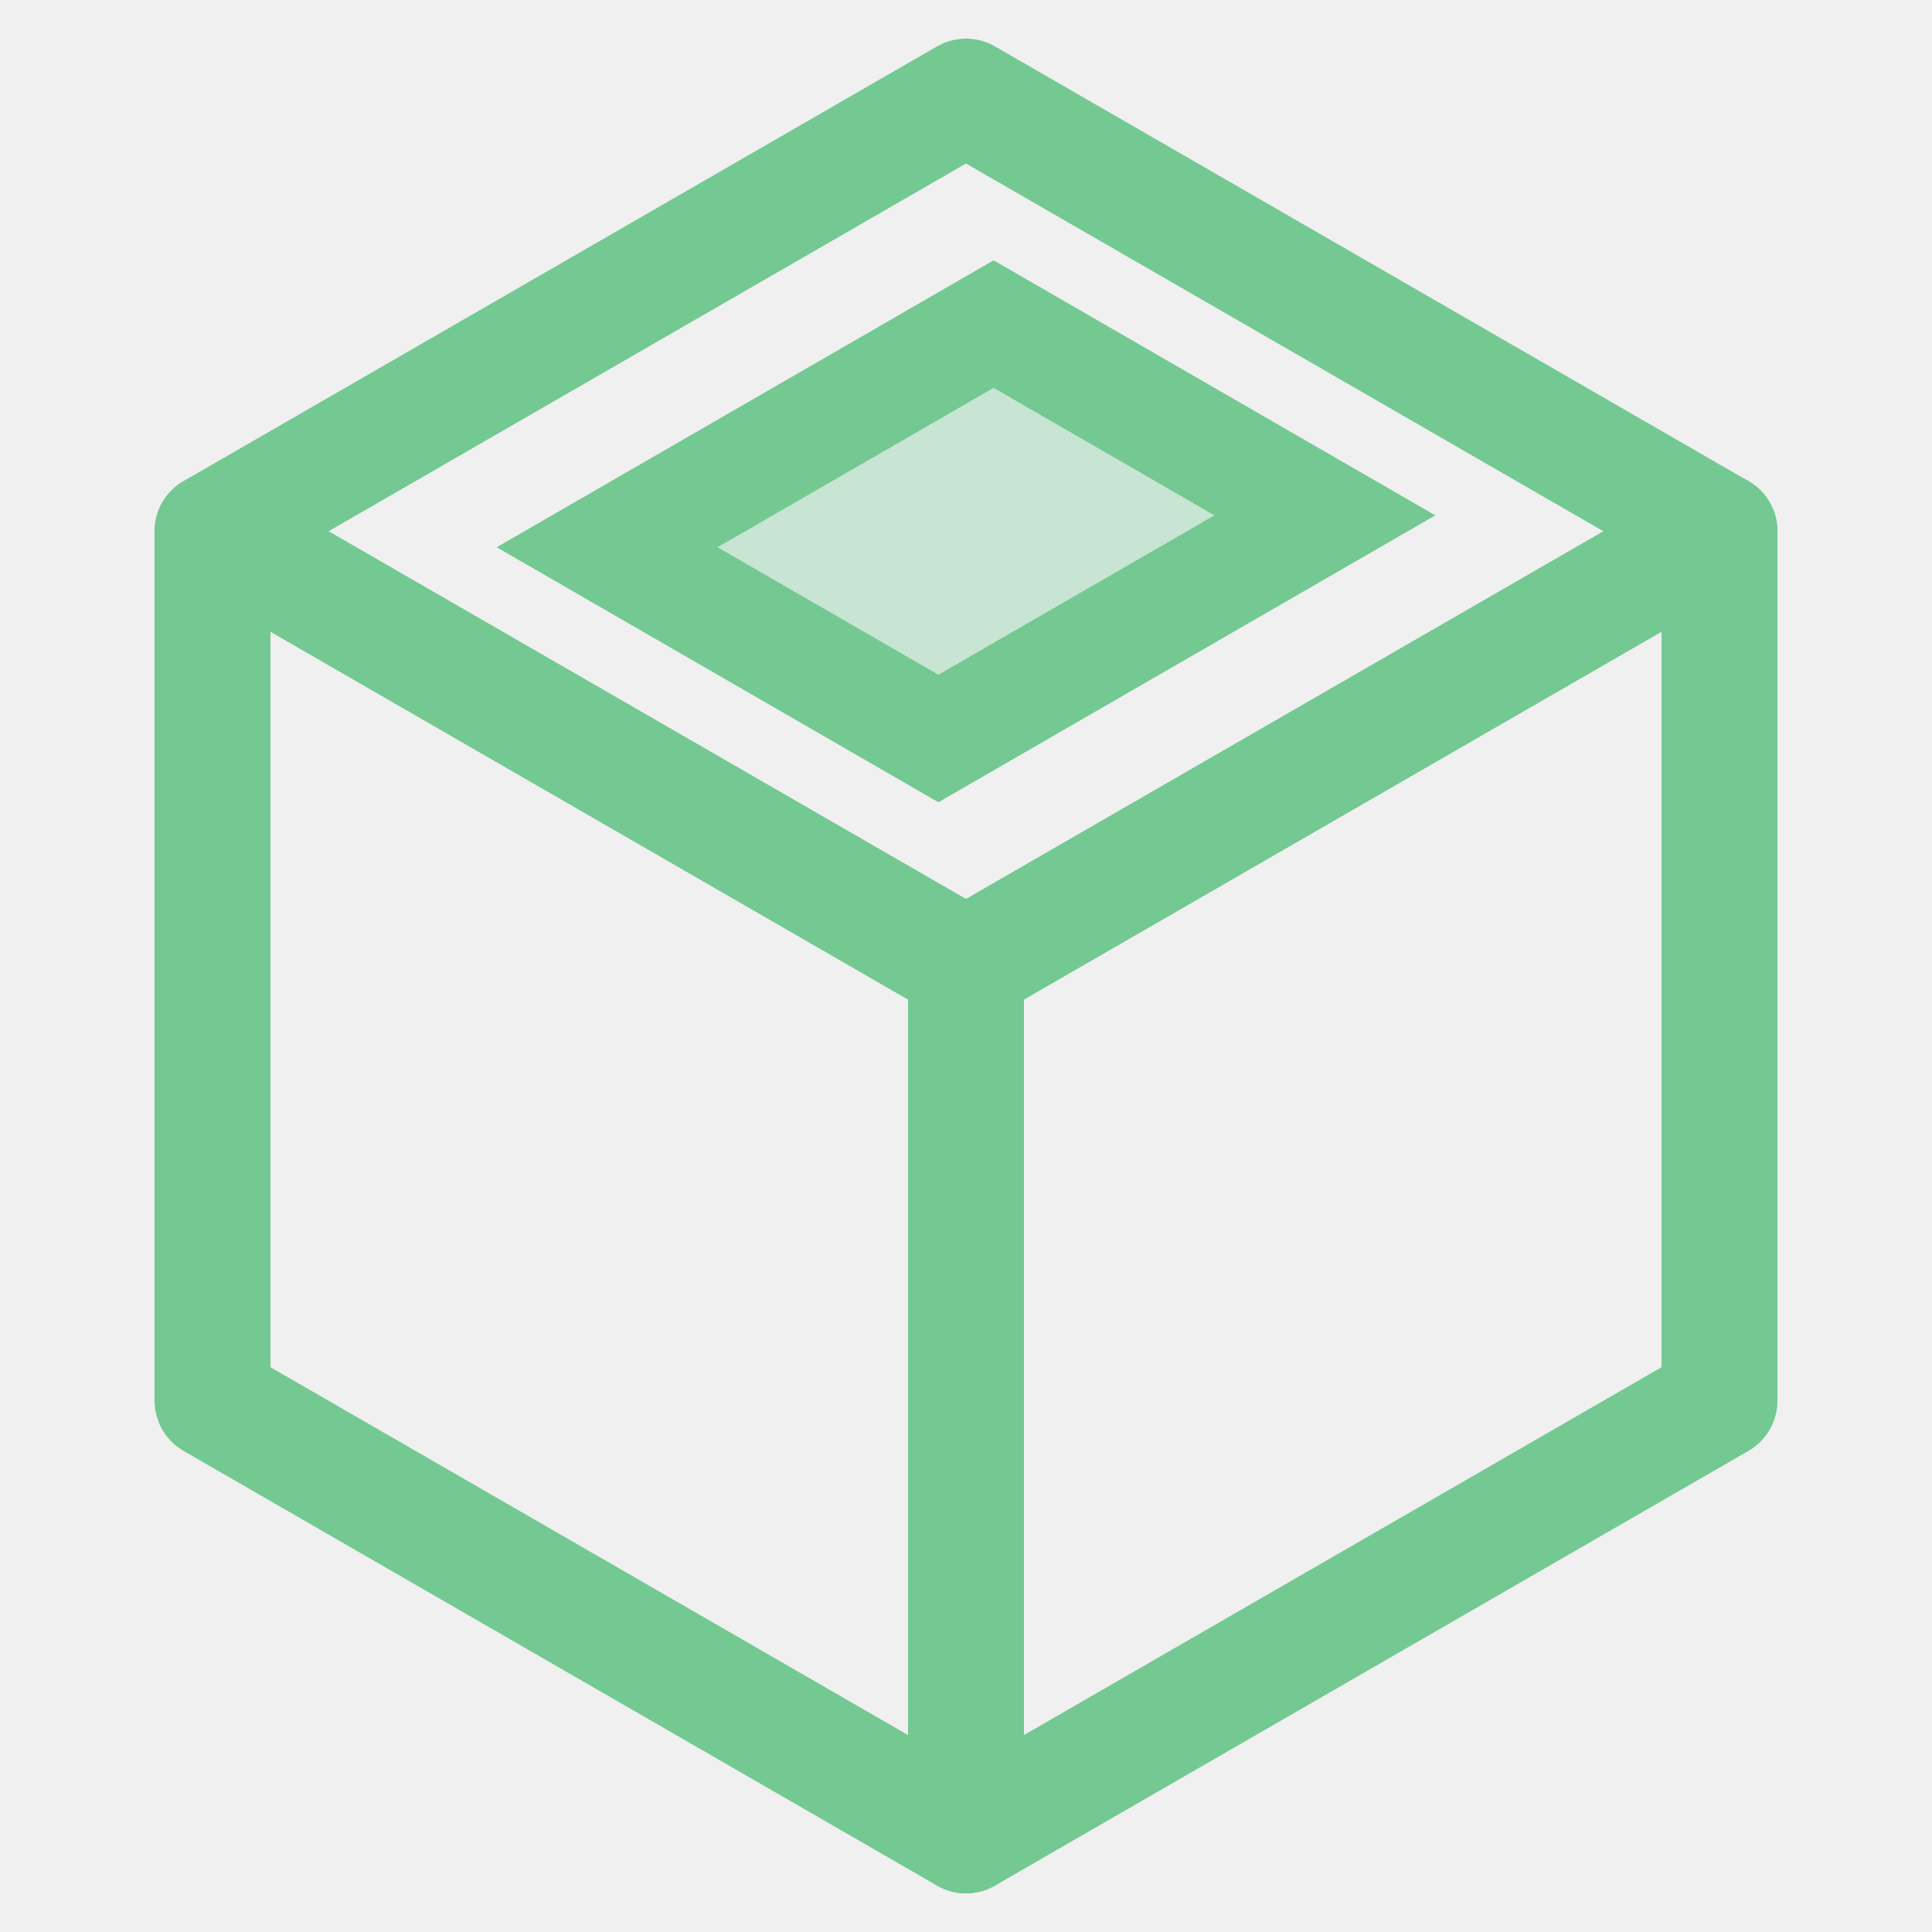
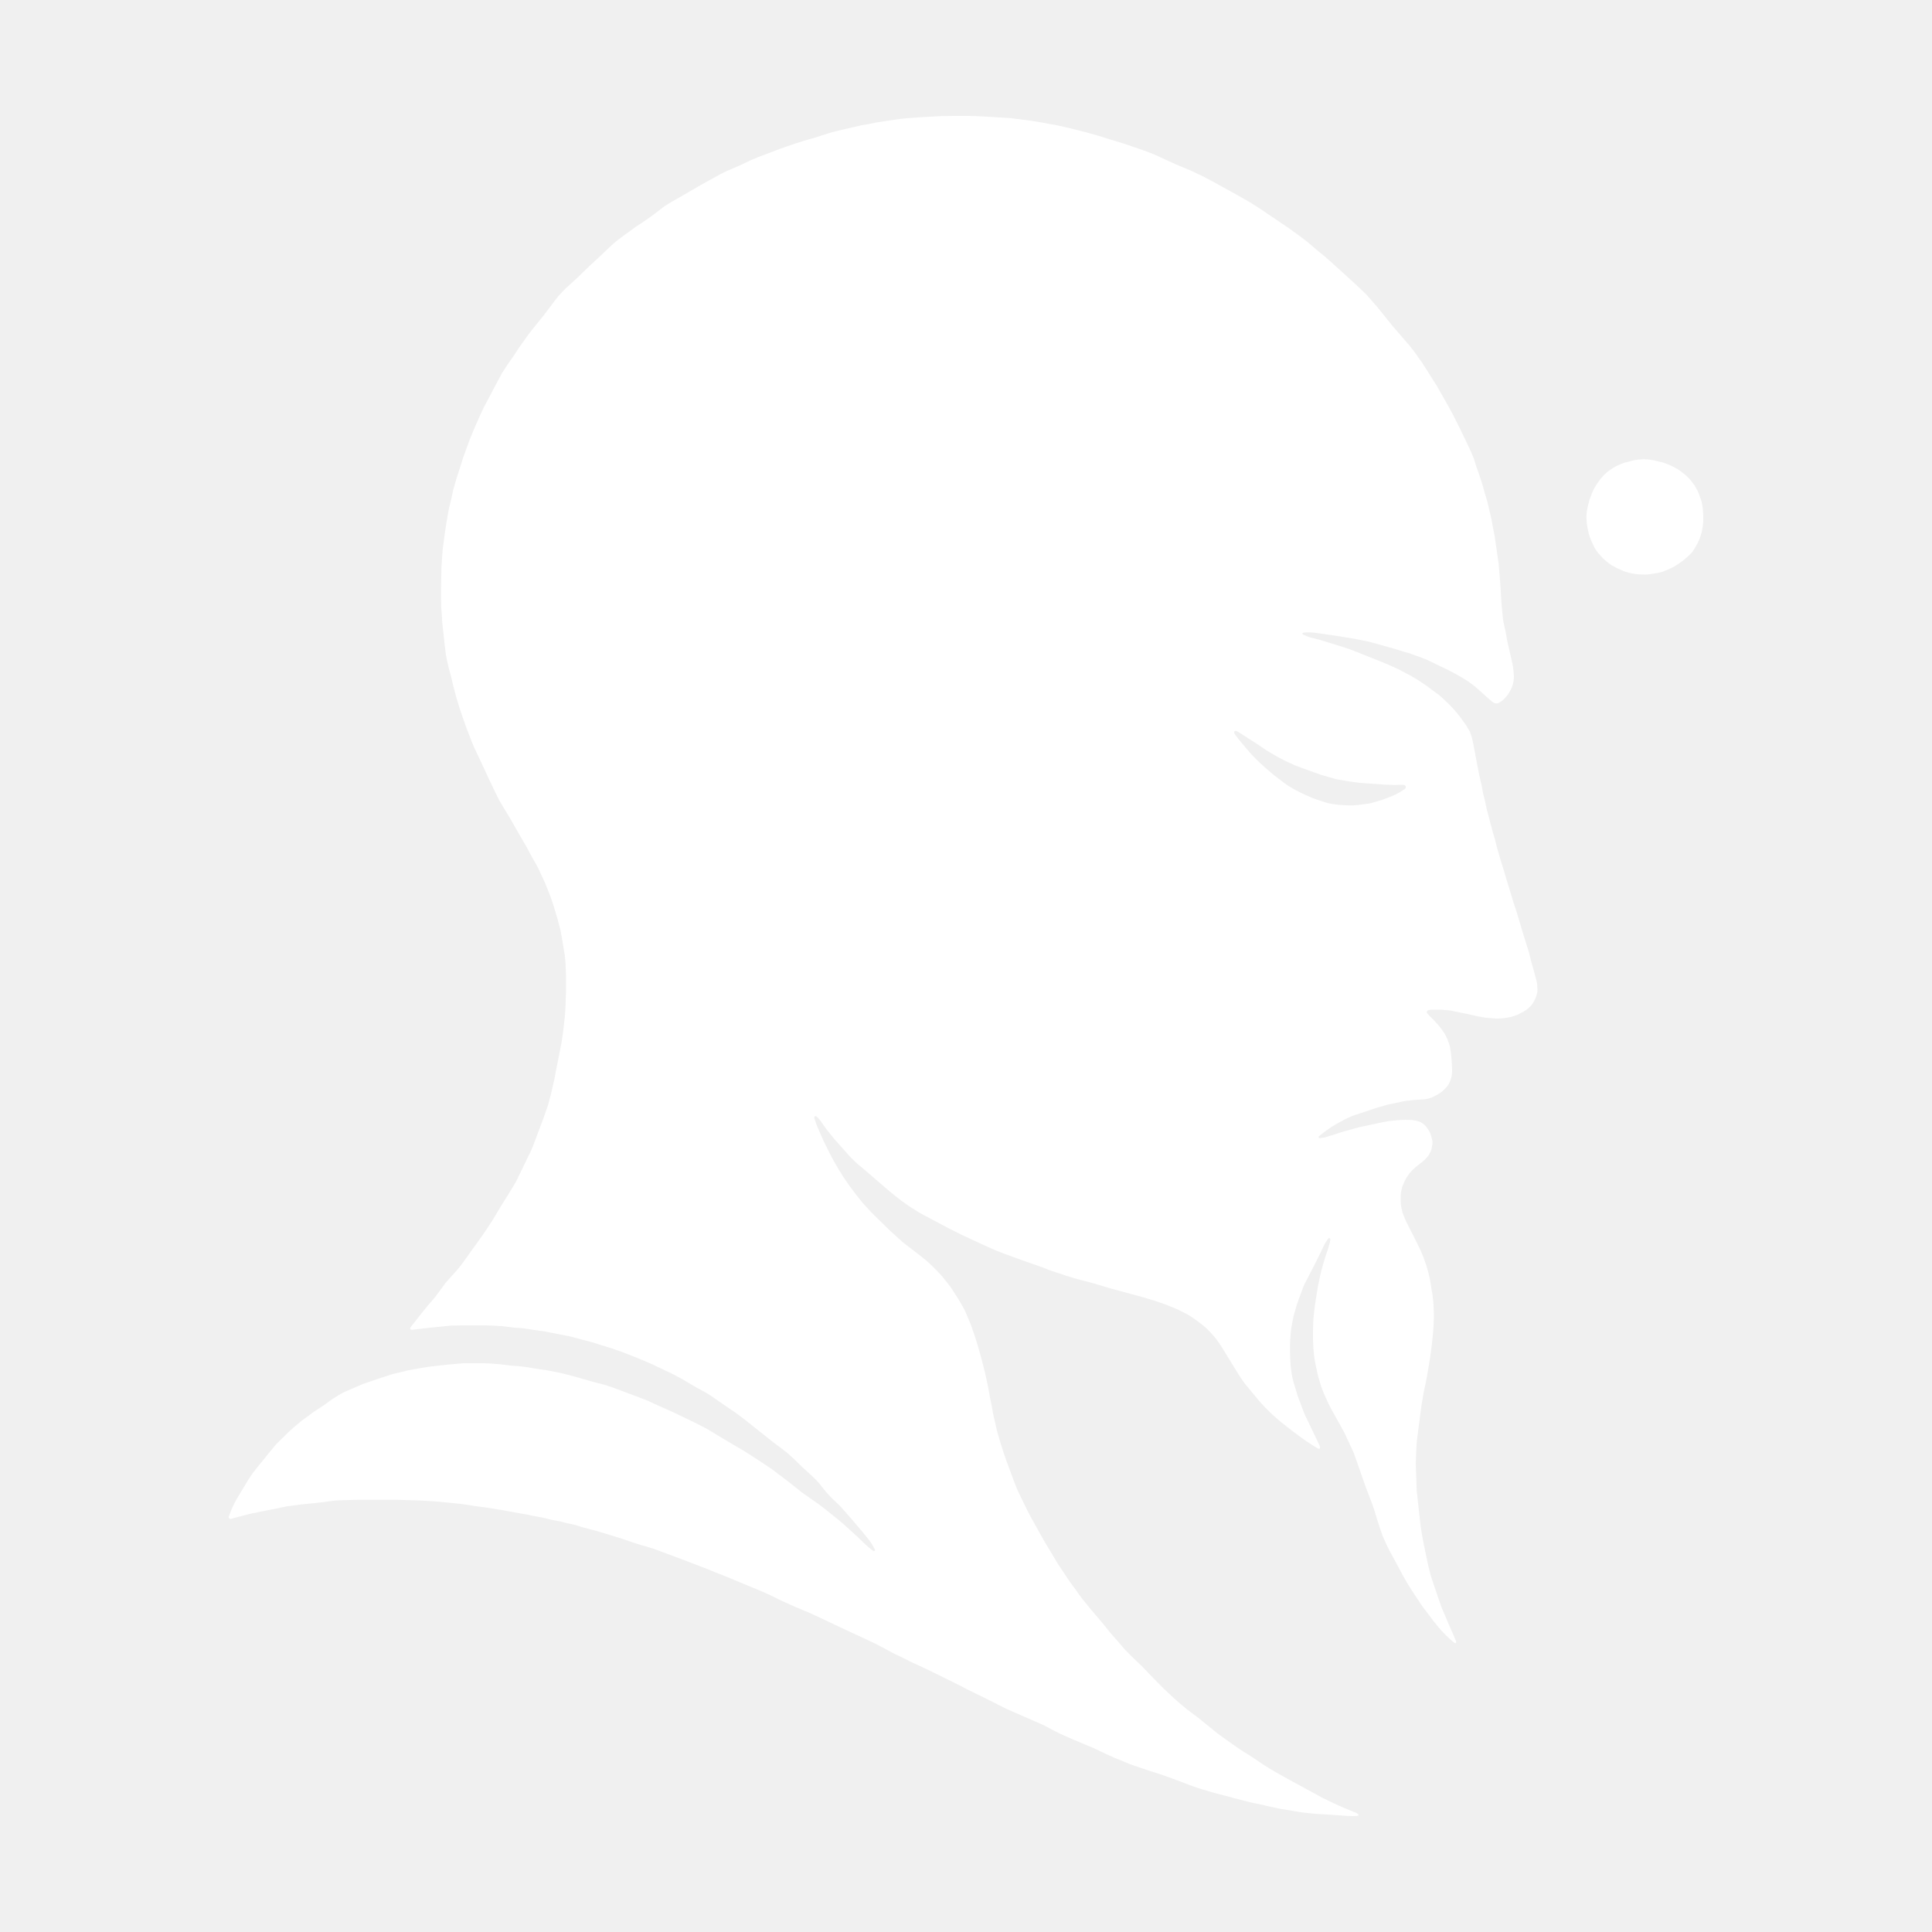
- <svg xmlns="http://www.w3.org/2000/svg" width="24" height="24" viewBox="0 0 32 32">
-   <g transform="translate(16, 16) scale(0.48)">
-     <path d="M0 0 L-26 -15 L-26 15 L0 30 Z" fill="none" stroke="#73C991" stroke-width="4" stroke-linejoin="round" />
-     <path d="M0 0 L26 -15 L26 15 L0 30 Z" fill="none" stroke="#73C991" stroke-width="4" stroke-linejoin="round" />
-     <path d="M0 -30 L-26 -15 L0 0 L26 -15 Z" fill="none" stroke="#73C991" stroke-width="4" stroke-linejoin="round" />
-     <g transform="matrix(0.866, 0.5, -0.866, 0.5, 0, -15) scale(0.55)">
-       <rect x="-12" y="-14" width="24" height="28" fill="#73C991" fill-opacity="0.32" stroke="#73C991" stroke-width="8" />
-     </g>
-   </g>
+ <svg xmlns="http://www.w3.org/2000/svg" viewBox="0 0 100 100">
+   <path fill="#FFFFFF" fill-rule="evenodd" d="M48.34 6.03L47.62 6.07L46.95 6.12L46.64 6.15L46.20 6.21L45.36 6.34L44.97 6.42L44.61 6.48L43.53 6.73L43.27 6.79L43.01 6.86L42.16 7.13L41.77 7.24L41.22 7.41L40.38 7.70L39.25 8.13L38.84 8.30L38.28 8.57L37.62 8.85L37.30 9.01L36.95 9.20L36.25 9.59L35.44 10.06L34.74 10.46L34.40 10.67L33.76 11.16L33.51 11.34L32.95 11.71L32.41 12.10L31.98 12.42L31.81 12.56L31.64 12.71L31.06 13.26L30.53 13.75L29.89 14.37L29.30 14.91L29.11 15.10L28.90 15.33L28.71 15.57L28.17 16.29L27.78 16.77L27.42 17.22L27.26 17.44L26.87 17.99L26.58 18.43L26.27 18.87L25.98 19.32L25.77 19.71L25.04 21.09L24.83 21.54L24.51 22.27L24.32 22.73L24.11 23.31L23.97 23.69L23.84 24.11L23.62 24.79L23.45 25.39L23.37 25.79L23.26 26.22L23.20 26.52L23.10 27.10L23.04 27.49L22.92 28.38L22.88 28.87L22.85 29.36L22.84 29.89L22.83 30.38L22.83 31.01L22.84 31.45L22.87 31.85L22.89 32.21L23.02 33.41L23.08 33.89L23.14 34.20L23.24 34.63L23.36 35.06L23.46 35.50L23.62 36.10L23.79 36.66L23.96 37.16L24.14 37.67L24.41 38.37L24.55 38.70L24.93 39.51L25.38 40.48L25.73 41.20L25.85 41.44L26.10 41.86L26.38 42.32L26.89 43.21L27.25 43.83L27.50 44.30L27.83 44.88L27.96 45.16L28.19 45.65L28.34 46.02L28.52 46.48L28.66 46.90L28.85 47.54L29.02 48.19L29.06 48.41L29.14 48.89L29.23 49.42L29.27 49.82L29.30 50.58L29.30 51.24L29.27 52.09L29.25 52.45L29.23 52.67L29.15 53.38L29.06 53.99L28.78 55.40L28.71 55.79L28.52 56.62L28.36 57.22L28.11 57.93L27.59 59.31L27.47 59.60L27.33 59.88L26.73 61.12L26.64 61.28L26.25 61.92L25.96 62.38L25.53 63.10L25.31 63.44L24.96 63.96L23.92 65.41L23.70 65.69L23.25 66.19L23.05 66.42L22.89 66.64L22.52 67.14L22.14 67.58L21.72 68.10L21.36 68.56L21.25 68.70L21.23 68.74L21.23 68.78L21.26 68.82L21.30 68.83L21.34 68.83L22.18 68.73L23.16 68.63L23.38 68.61L24.10 68.60L25.08 68.60L25.43 68.61L25.97 68.64L26.63 68.72L27.08 68.75L27.25 68.78L28.22 68.92L29.19 69.11L29.41 69.15L30.10 69.33L30.70 69.49L31.08 69.61L31.72 69.81L32.23 69.99L32.97 70.28L33.75 70.61L34.40 70.92L34.80 71.11L35.31 71.38L36.00 71.79L36.55 72.09L36.85 72.28L37.58 72.79L38.10 73.14L38.46 73.41L38.70 73.60L39.82 74.49L40.06 74.68L40.49 75.00L40.77 75.22L41.10 75.52L41.55 75.96L41.98 76.35L42.17 76.53L42.39 76.76L42.72 77.18L42.90 77.38L43.02 77.51L43.47 77.94L43.74 78.24L44.15 78.71L44.64 79.29L44.98 79.71L45.13 79.92L45.26 80.16L45.28 80.20L45.29 80.24L45.27 80.27L45.23 80.29L45.19 80.27L44.95 80.08L44.75 79.90L44.40 79.56L44.07 79.26L43.64 78.87L43.44 78.70L42.77 78.16L42.42 77.89L41.51 77.25L40.74 76.64L39.96 76.05L39.26 75.58L38.54 75.12L37.39 74.44L36.59 73.96L36.31 73.81L35.95 73.63L34.83 73.09L33.89 72.67L33.57 72.52L33.11 72.34L31.78 71.84L31.61 71.78L31.23 71.66L30.79 71.55L29.81 71.27L29.20 71.11L29.03 71.07L28.33 70.93L27.71 70.84L27.32 70.77L27.10 70.74L26.83 70.71L26.39 70.68L25.86 70.61L25.28 70.57L24.96 70.56L24.52 70.56L24.03 70.56L23.76 70.58L23.10 70.64L22.30 70.73L22.08 70.76L21.15 70.92L20.72 71.03L20.33 71.12L19.74 71.31L19.15 71.51L18.77 71.64L18.40 71.80L17.87 72.03L17.71 72.11L17.55 72.20L17.21 72.41L16.74 72.75L16.22 73.09L15.90 73.33L15.61 73.54L15.30 73.80L14.97 74.09L14.52 74.53L14.27 74.78L13.90 75.23L13.34 75.92L13.09 76.24L12.89 76.53L12.31 77.49L12.16 77.76L12.06 77.96L11.97 78.16L11.86 78.45L11.84 78.49L11.84 78.54L11.85 78.58L11.88 78.61L11.93 78.62L12.88 78.37L13.40 78.26L14.01 78.14L14.54 78.03L14.84 77.97L15.59 77.87L16.57 77.77L17.32 77.67L17.50 77.66L17.72 77.65L18.52 77.63L19.82 77.63L20.58 77.63L21.87 77.67L22.31 77.70L22.62 77.72L23.65 77.82L24.00 77.86L24.57 77.95L25.24 78.04L25.98 78.16L26.42 78.24L26.91 78.33L27.26 78.39L27.65 78.47L28.13 78.56L28.57 78.67L28.96 78.74L29.31 78.83L29.74 78.92L30.12 79.04L30.94 79.26L31.54 79.44L32.18 79.64L32.98 79.91L33.79 80.15L33.96 80.21L35.30 80.71L36.63 81.22L37.04 81.39L37.58 81.60L38.49 81.98L39.48 82.39L39.92 82.59L40.36 82.81L40.60 82.92L41.18 83.18L41.92 83.49L42.44 83.73L42.84 83.92L43.73 84.34L44.42 84.66L45.15 85.00L45.51 85.18L46.29 85.60L46.66 85.77L47.13 86.01L47.74 86.29L48.22 86.52L49.54 87.17L50.10 87.46L50.94 87.87L52.09 88.45L53.85 89.22L54.05 89.31L54.52 89.56L54.88 89.74L55.21 89.89L55.58 90.05L56.65 90.50L57.21 90.77L57.70 90.99L58.15 91.17L58.48 91.31L58.94 91.47L59.54 91.67L59.92 91.79L60.30 91.92L60.88 92.13L61.59 92.40L62.01 92.55L62.78 92.78L63.99 93.10L64.68 93.28L65.12 93.37L65.55 93.47L66.25 93.62L67.39 93.81L67.75 93.85L68.06 93.88L69.17 93.95L69.70 93.99L70.02 94.00L70.24 93.99L70.28 93.98L70.32 93.96L70.31 93.92L70.28 93.89L70.21 93.84L70.09 93.79L69.55 93.57L69.06 93.35L68.46 93.06L66.66 92.08L66.00 91.71L65.73 91.55L65.35 91.31L64.91 91.01L64.23 90.58L63.75 90.25L63.32 89.94L63.03 89.73L61.99 88.89L61.42 88.46L61.01 88.12L60.74 87.88L60.22 87.39L59.66 86.82L59.10 86.24L58.62 85.78L58.43 85.59L58.24 85.40L57.95 85.06L57.51 84.56L57.09 84.04L56.42 83.25L56.03 82.77L55.87 82.56L55.64 82.23L55.40 81.91L54.98 81.28L54.78 80.98L54.25 80.10L54.00 79.68L53.37 78.55L53.20 78.23L52.81 77.43L52.64 77.07L52.48 76.66L52.12 75.69L51.96 75.23L51.85 74.89L51.76 74.60L51.60 74.04L51.41 73.21L51.34 72.82L51.25 72.38L51.14 71.77L50.98 71.03L50.79 70.29L50.61 69.65L50.45 69.14L50.26 68.59L50.00 67.97L49.91 67.77L49.82 67.61L49.60 67.23L49.21 66.63L49.05 66.42L48.85 66.17L48.71 66.00L48.56 65.84L48.18 65.46L47.95 65.25L47.74 65.08L46.72 64.29L46.52 64.11L46.12 63.75L45.29 62.94L45.10 62.75L44.65 62.26L44.37 61.91L43.99 61.41L43.64 60.90L43.38 60.48L43.16 60.10L43.03 59.86L42.63 59.06L42.31 58.33L42.23 58.12L42.16 57.91L42.15 57.87L42.15 57.82L42.17 57.78L42.21 57.77L42.25 57.78L42.32 57.84L42.41 57.94L42.49 58.04L42.67 58.30L42.80 58.48L43.19 58.96L43.99 59.86L44.18 60.05L44.38 60.24L44.55 60.38L45.02 60.78L45.97 61.60L46.35 61.91L46.63 62.13L46.99 62.39L47.56 62.75L47.79 62.88L49.13 63.59L49.77 63.91L50.54 64.27L51.31 64.62L51.59 64.74L51.97 64.89L53.02 65.27L53.77 65.53L54.40 65.77L55.12 66.01L55.67 66.18L56.58 66.42L57.52 66.70L59.15 67.14L59.84 67.35L60.30 67.51L60.75 67.69L60.96 67.78L61.20 67.90L61.40 68.00L61.59 68.11L61.81 68.26L62.10 68.47L62.28 68.61L62.41 68.72L62.66 68.97L62.81 69.14L62.93 69.28L63.06 69.46L63.21 69.68L64.12 71.16L64.32 71.46L64.45 71.64L64.65 71.88L65.19 72.53L65.49 72.86L65.84 73.20L66.11 73.44L66.31 73.61L66.91 74.08L67.41 74.45L67.67 74.63L68.04 74.87L68.23 74.98L68.28 74.99L68.32 74.97L68.32 74.92L68.32 74.88L68.31 74.84L68.23 74.67L67.56 73.27L67.47 73.06L67.27 72.52L67.16 72.23L66.93 71.46L66.89 71.28L66.85 71.06L66.81 70.75L66.79 70.49L66.78 70.27L66.77 70.00L66.77 69.60L66.78 69.37L66.81 68.97L66.84 68.71L66.90 68.40L66.95 68.14L67.06 67.75L67.12 67.54L67.27 67.12L67.44 66.66L67.51 66.49L67.61 66.29L67.98 65.58L68.38 64.78L68.51 64.50L68.57 64.38L68.64 64.27L68.74 64.12L68.77 64.09L68.81 64.08L68.85 64.11L68.86 64.16L68.85 64.20L68.83 64.33L68.79 64.46L68.73 64.67L68.60 65.05L68.51 65.35L68.39 65.78L68.33 66.04L68.21 66.61L68.07 67.49L68.01 67.98L67.98 68.29L67.96 68.87L67.96 69.31L67.98 69.76L68.01 70.11L68.06 70.47L68.18 71.03L68.22 71.21L68.37 71.72L68.43 71.89L68.53 72.14L68.75 72.63L68.93 72.98L69.39 73.80L69.56 74.11L69.75 74.51L70.07 75.20L70.25 75.71L70.69 76.97L71.04 77.88L71.14 78.18L71.28 78.65L71.46 79.20L71.58 79.54L71.69 79.78L71.78 79.98L71.94 80.30L72.22 80.81L72.62 81.56L72.82 81.91L72.98 82.17L73.30 82.66L73.62 83.14L73.81 83.39L74.24 83.96L74.41 84.17L74.58 84.37L74.83 84.63L75.05 84.84L75.26 85.02L75.30 85.04L75.34 85.05L75.37 85.02L75.37 84.98L75.36 84.94L75.24 84.65L74.99 84.08L74.62 83.21L74.43 82.67L74.06 81.57L73.92 81.01L73.69 79.91L73.57 79.26L73.52 78.90L73.37 77.53L73.33 77.17L73.32 76.86L73.29 76.06L73.28 75.75L73.29 75.44L73.32 74.81L73.34 74.55L73.57 72.78L73.69 72.07L73.82 71.46L73.98 70.54L74.02 70.28L74.10 69.70L74.17 69.04L74.20 68.64L74.22 68.14L74.21 67.83L74.20 67.61L74.19 67.39L74.14 66.99L74.01 66.20L73.95 65.94L73.83 65.51L73.67 65.05L73.51 64.68L73.27 64.19L72.81 63.28L72.70 63.04L72.65 62.91L72.59 62.75L72.54 62.53L72.51 62.35L72.50 62.18L72.50 62.00L72.50 61.86L72.52 61.69L72.55 61.56L72.58 61.43L72.65 61.26L72.72 61.10L72.81 60.94L72.93 60.76L73.02 60.66L73.11 60.56L73.31 60.38L73.69 60.08L73.82 59.95L73.93 59.82L73.98 59.74L74.02 59.66L74.06 59.58L74.10 59.46L74.12 59.33L74.14 59.24L74.14 59.15L74.14 59.06L74.12 58.97L74.09 58.84L74.05 58.72L74.02 58.63L73.96 58.52L73.91 58.44L73.83 58.33L73.78 58.27L73.68 58.18L73.61 58.13L73.53 58.08L73.45 58.05L73.28 58.00L73.06 57.97L72.74 57.96L72.48 57.97L72.25 57.99L71.86 58.03L71.59 58.08L70.33 58.35L70.11 58.41L69.47 58.59L69.17 58.69L68.58 58.87L68.44 58.89L68.31 58.91L68.27 58.90L68.25 58.87L68.26 58.83L68.28 58.80L68.46 58.66L68.67 58.50L68.93 58.32L69.20 58.16L69.59 57.95L69.79 57.85L70.00 57.76L70.20 57.69L71.26 57.34L71.78 57.19L71.95 57.15L72.56 57.02L72.78 56.98L73.14 56.94L73.71 56.90L73.85 56.88L73.97 56.85L74.10 56.81L74.22 56.75L74.34 56.69L74.46 56.62L74.57 56.55L74.67 56.47L74.77 56.38L74.83 56.31L74.89 56.25L74.97 56.14L75.05 55.98L75.11 55.81L75.13 55.73L75.15 55.60L75.16 55.46L75.16 55.33L75.14 54.93L75.10 54.49L75.07 54.31L75.05 54.18L75.00 54.01L74.92 53.80L74.85 53.64L74.76 53.48L74.61 53.26L74.44 53.05L74.23 52.82L73.98 52.57L73.89 52.47L73.86 52.43L73.85 52.39L73.86 52.35L73.88 52.31L73.92 52.29L73.96 52.28L74.09 52.26L74.27 52.26L74.58 52.26L74.94 52.29L75.11 52.31L75.29 52.35L75.59 52.41L75.94 52.48L76.51 52.61L76.86 52.67L77.17 52.70L77.48 52.72L77.75 52.71L77.97 52.68L78.19 52.64L78.36 52.59L78.53 52.53L78.69 52.45L78.85 52.37L79.00 52.27L79.10 52.19L79.20 52.10L79.29 52.00L79.36 51.89L79.45 51.73L79.50 51.61L79.54 51.48L79.57 51.35L79.58 51.22L79.57 51.09L79.56 50.91L79.53 50.78L79.50 50.65L79.36 50.13L79.25 49.75L79.13 49.27L78.88 48.47L78.48 47.14L78.34 46.72L78.08 45.86L77.99 45.57L77.89 45.22L77.64 44.41L77.48 43.86L77.37 43.42L77.27 43.08L77.11 42.48L76.94 41.83L76.86 41.44L76.77 41.09L76.69 40.66L76.56 40.09L76.39 39.21L76.25 38.47L76.18 38.16L76.14 38.04L76.08 37.87L75.99 37.72L75.88 37.53L75.59 37.13L75.39 36.88L75.28 36.75L75.04 36.49L74.65 36.12L74.48 35.97L74.30 35.84L73.80 35.47L73.35 35.17L72.97 34.95L72.42 34.66L71.81 34.38L70.44 33.83L69.90 33.62L69.39 33.45L68.28 33.11L67.77 32.98L67.64 32.93L67.48 32.86L67.44 32.84L67.41 32.81L67.41 32.78L67.44 32.75L67.49 32.74L67.71 32.73L67.98 32.74L68.20 32.77L68.82 32.86L69.30 32.93L70.14 33.07L70.84 33.21L71.10 33.28L72.17 33.58L72.72 33.75L72.94 33.81L73.44 33.99L73.65 34.07L73.86 34.15L74.54 34.48L74.94 34.67L75.30 34.86L75.69 35.08L75.99 35.27L76.28 35.48L76.58 35.74L76.98 36.10L77.21 36.30L77.32 36.38L77.40 36.40L77.48 36.41L77.56 36.39L77.63 36.35L77.74 36.28L77.84 36.19L77.96 36.06L78.07 35.92L78.14 35.80L78.20 35.69L78.26 35.56L78.30 35.44L78.33 35.31L78.35 35.18L78.36 35.04L78.34 34.73L78.31 34.51L78.28 34.34L78.03 33.25L77.92 32.64L77.82 32.20L77.79 32.02L77.77 31.80L77.72 31.27L77.65 30.16L77.57 29.18L77.39 27.94L77.36 27.72L77.28 27.33L77.20 26.89L77.04 26.20L77.00 26.02L76.85 25.51L76.69 24.95L76.49 24.36L76.40 24.11L76.31 23.81L76.23 23.60L76.14 23.39L76.05 23.19L75.61 22.27L75.23 21.51L74.93 20.96L74.38 19.99L73.64 18.82L73.18 18.17L72.96 17.89L72.11 16.91L71.27 15.87L70.77 15.30L70.49 15.02L70.16 14.71L69.60 14.20L69.17 13.81L68.94 13.60L68.54 13.25L68.16 12.94L67.75 12.59L67.54 12.42L67.22 12.18L66.68 11.79L65.94 11.29L65.20 10.79L64.71 10.48L64.05 10.10L62.65 9.33L62.29 9.14L62.01 9.01L61.73 8.87L60.87 8.51L60.34 8.27L59.93 8.08L59.61 7.94L59.15 7.77L58.13 7.42L57.79 7.32L57.50 7.23L56.86 7.03L56.26 6.86L55.39 6.64L54.74 6.49L54.34 6.42L53.86 6.33L53.29 6.24L52.58 6.15L52.36 6.12L51.11 6.04L50.53 6.01L50.13 6.00L49.38 6.00L48.66 6.01ZM84.78 23.79L84.64 23.81L84.51 23.84L84.08 23.95L83.87 24.03L83.63 24.14L83.51 24.21L83.40 24.28L83.18 24.44L82.99 24.62L82.84 24.79L82.66 25.04L82.52 25.27L82.46 25.39L82.39 25.55L82.33 25.72L82.28 25.84L82.18 26.23L82.13 26.49L82.12 26.63L82.11 26.76L82.12 26.89L82.13 27.07L82.15 27.20L82.18 27.38L82.23 27.60L82.28 27.77L82.36 27.98L82.49 28.26L82.55 28.38L82.62 28.49L82.70 28.60L82.79 28.70L82.97 28.90L83.07 28.99L83.20 29.10L83.42 29.26L83.54 29.32L83.66 29.39L84.06 29.57L84.19 29.61L84.32 29.65L84.58 29.70L84.71 29.72L84.84 29.73L85.16 29.74L85.33 29.73L85.47 29.71L85.82 29.65L86.03 29.60L86.16 29.55L86.36 29.47L86.61 29.35L86.76 29.26L86.91 29.16L87.16 28.98L87.43 28.74L87.52 28.65L87.61 28.55L87.73 28.36L87.88 28.09L87.99 27.84L88.04 27.67L88.08 27.55L88.13 27.28L88.15 27.11L88.16 26.97L88.16 26.66L88.14 26.35L88.10 26.09L88.07 25.95L88.03 25.83L87.92 25.53L87.87 25.41L87.78 25.25L87.72 25.14L87.64 25.03L87.48 24.82L87.29 24.63L87.08 24.46L86.83 24.28L86.59 24.15L86.35 24.04L86.10 23.95L85.62 23.83L85.40 23.79L85.27 23.78L85.09 23.77L84.91 23.78ZM63.90 37.84L63.95 37.83L63.99 37.83L64.15 37.92L64.63 38.23L65.01 38.47L65.60 38.87L66.10 39.16L66.54 39.39L66.78 39.50L67.02 39.61L67.44 39.77L68.36 40.10L68.88 40.25L69.05 40.30L69.22 40.34L69.92 40.46L70.15 40.49L70.37 40.52L71.66 40.61L72.15 40.63L72.59 40.62L72.68 40.63L72.72 40.65L72.75 40.68L72.77 40.72L72.76 40.77L72.74 40.81L72.71 40.84L72.60 40.91L72.41 41.03L72.22 41.13L72.01 41.22L71.68 41.35L71.51 41.41L71.00 41.56L70.87 41.59L70.65 41.62L70.25 41.67L69.98 41.69L69.63 41.68L69.31 41.66L69.00 41.62L68.83 41.59L68.66 41.55L68.11 41.37L67.78 41.24L67.41 41.07L67.09 40.91L66.82 40.76L66.63 40.64L66.45 40.51L65.95 40.13L65.68 39.90L65.38 39.64L65.05 39.33L64.77 39.04L64.51 38.74L64.11 38.26L63.92 38.01L63.90 37.98L63.88 37.93L63.88 37.89Z" />
</svg>
